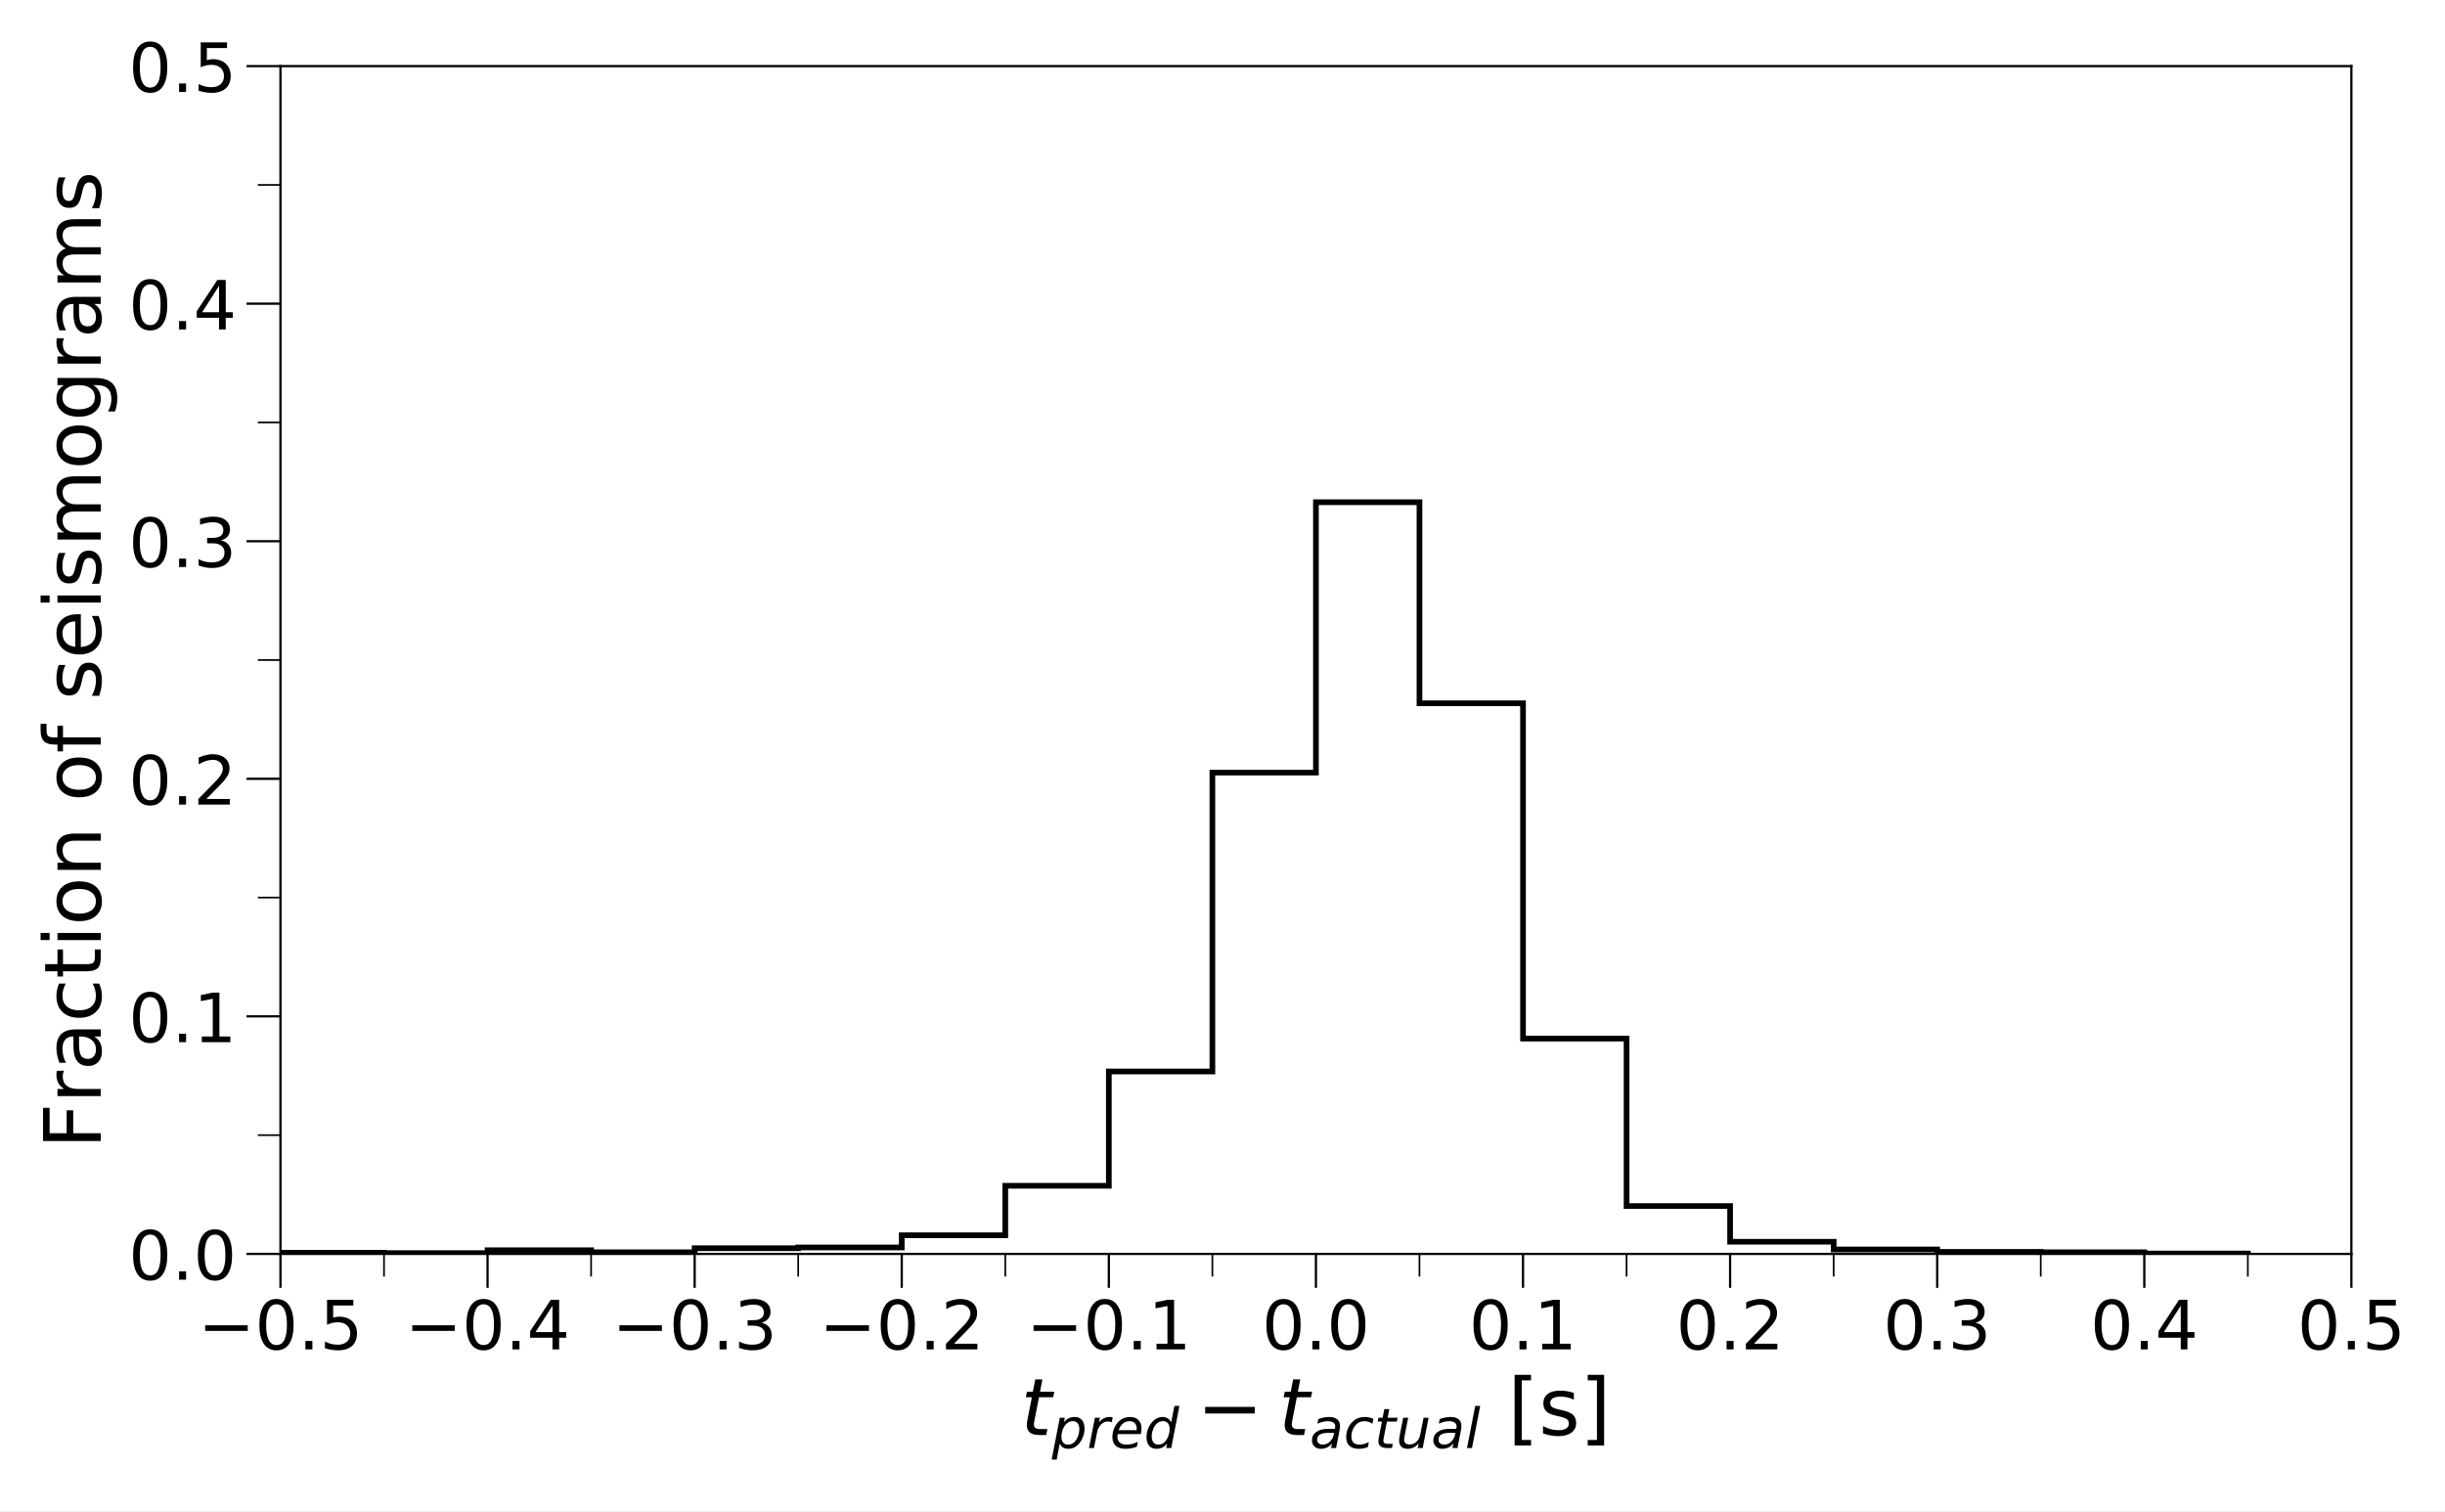
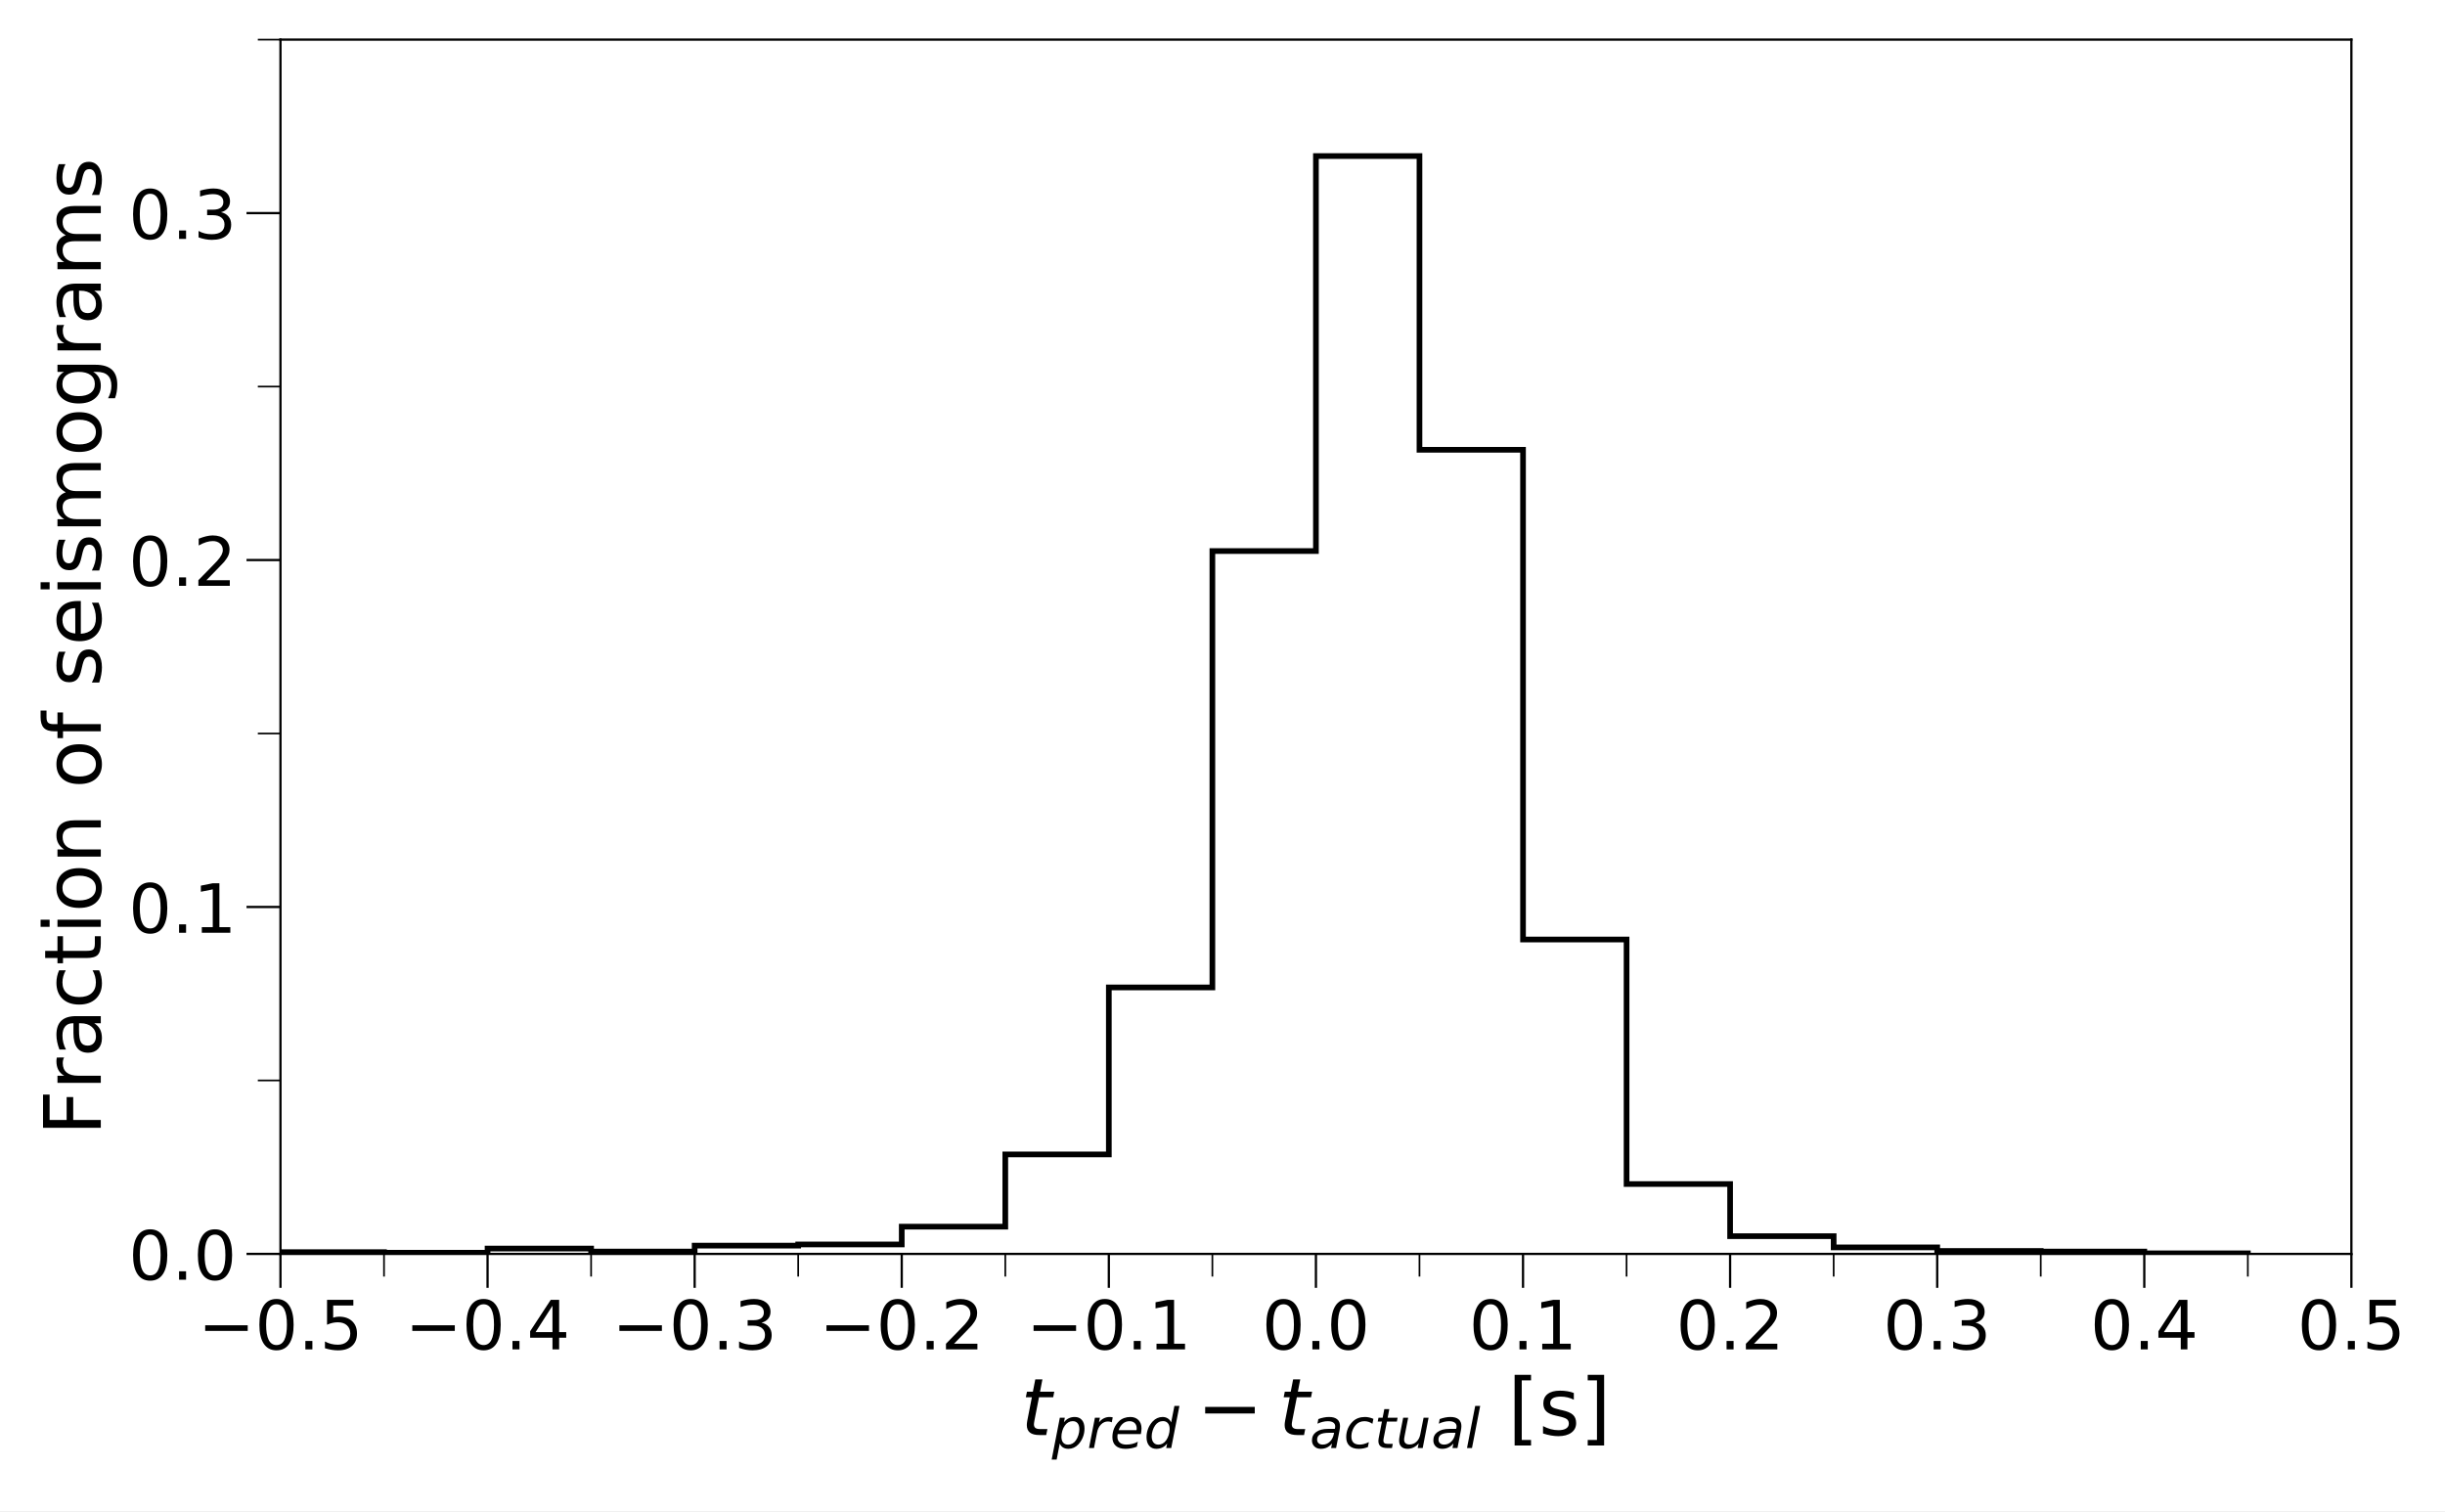
<svg xmlns="http://www.w3.org/2000/svg" xmlns:xlink="http://www.w3.org/1999/xlink" height="533.981pt" version="1.1" viewBox="0 0 864 533.981" width="864pt">
  <defs>
    <style type="text/css">
*{stroke-linecap:butt;stroke-linejoin:round;white-space:pre;}
  </style>
  </defs>
  <g id="figure_1">
    <g id="patch_1">
      <path d="M 0 533.981  L 864 533.981  L 864 0  L 0 0  z " style="fill:#ffffff;" />
    </g>
    <g id="axes_1">
      <g id="patch_2">
-         <path d="M 99.11 443.097  L 830.92 443.097  L 830.92 23.36  L 99.11 23.36  z " style="fill:#ffffff;" />
+         <path d="M 99.11 443.097  L 830.92 443.097  L 830.92 14  L 99.11 14  z " style="fill:#ffffff;" />
      </g>
      <g id="patch_3">
-         <path clip-path="url(#pe881d2b069)" d="M 99.11 443.097  L 99.11 442.668  L 135.701 442.668  L 135.701 442.811  L 172.291 442.811  L 172.291 441.808  L 208.881 441.808  L 208.881 442.524  L 245.472 442.524  L 245.472 441.091  L 282.062 441.091  L 282.062 440.805  L 318.653 440.805  L 318.653 436.507  L 355.243 436.507  L 355.243 419.026  L 391.834 419.026  L 391.834 378.622  L 428.425 378.622  L 428.425 273.025  L 465.015 273.025  L 465.015 177.457  L 501.606 177.457  L 501.606 248.524  L 538.196 248.524  L 538.196 367.016  L 574.787 367.016  L 574.787 426.19  L 611.377 426.19  L 611.377 438.799  L 647.967 438.799  L 647.967 441.521  L 684.558 441.521  L 684.558 442.381  L 721.149 442.381  L 721.149 442.524  L 757.739 442.524  L 757.739 442.954  L 794.33 442.954  L 794.33 443.097  " style="fill:none;stroke:#000000;stroke-linejoin:miter;stroke-width:2;" />
+         <path clip-path="url(#pdb5f776f41)" d="M 99.11 443.097  L 99.11 442.47  L 135.701 442.47  L 135.701 442.679  L 172.291 442.679  L 172.291 441.214  L 208.881 441.214  L 208.881 442.26  L 245.472 442.26  L 245.472 440.168  L 282.062 440.168  L 282.062 439.749  L 318.653 439.749  L 318.653 433.472  L 355.243 433.472  L 355.243 407.943  L 391.834 407.943  L 391.834 348.935  L 428.425 348.935  L 428.425 194.718  L 465.015 194.718  L 465.015 55.149  L 501.606 55.149  L 501.606 158.937  L 538.196 158.937  L 538.196 331.986  L 574.787 331.986  L 574.787 418.406  L 611.377 418.406  L 611.377 436.82  L 647.967 436.82  L 647.967 440.796  L 684.558 440.796  L 684.558 442.051  L 721.149 442.051  L 721.149 442.26  L 757.739 442.26  L 757.739 442.888  L 794.33 442.888  L 794.33 443.097  " style="fill:none;stroke:#000000;stroke-linejoin:miter;stroke-width:2;" />
      </g>
      <g id="matplotlib.axis_1">
        <g id="xtick_1">
          <g id="line2d_1">
            <defs>
-               <path d="M 0 0  L 0 12  " id="m397faf96ca" style="stroke:#000000;stroke-width:0.8;" />
-             </defs>
-             <g>
-               <use style="stroke:#000000;stroke-width:0.8;" x="99.11" xlink:href="#m397faf96ca" y="443.097" />
+               <path d="M 0 0  L 0 12  " id="m9f5e93e458" style="stroke:#000000;stroke-width:0.8;" />
+             </defs>
+             <g>
+               <use style="stroke:#000000;stroke-width:0.8;" x="99.11" xlink:href="#m9f5e93e458" y="443.097" />
            </g>
          </g>
          <g id="text_1">
            <defs>
              <path d="M 10.594 35.5  L 73.188 35.5  L 73.188 27.203  L 10.594 27.203  z " id="DejaVuSans-8722" />
              <path d="M 31.781 66.406  Q 24.172 66.406 20.328 58.906  Q 16.5 51.422 16.5 36.375  Q 16.5 21.391 20.328 13.891  Q 24.172 6.391 31.781 6.391  Q 39.453 6.391 43.281 13.891  Q 47.125 21.391 47.125 36.375  Q 47.125 51.422 43.281 58.906  Q 39.453 66.406 31.781 66.406  z M 31.781 74.219  Q 44.047 74.219 50.516 64.516  Q 56.984 54.828 56.984 36.375  Q 56.984 17.969 50.516 8.266  Q 44.047 -1.422 31.781 -1.422  Q 19.531 -1.422 13.062 8.266  Q 6.594 17.969 6.594 36.375  Q 6.594 54.828 13.062 64.516  Q 19.531 74.219 31.781 74.219  z " id="DejaVuSans-48" />
              <path d="M 10.688 12.406  L 21 12.406  L 21 0  L 10.688 0  z " id="DejaVuSans-46" />
              <path d="M 10.797 72.906  L 49.516 72.906  L 49.516 64.594  L 19.828 64.594  L 19.828 46.734  Q 21.969 47.469 24.109 47.828  Q 26.266 48.188 28.422 48.188  Q 40.625 48.188 47.75 41.5  Q 54.891 34.812 54.891 23.391  Q 54.891 11.625 47.562 5.094  Q 40.234 -1.422 26.906 -1.422  Q 22.312 -1.422 17.547 -0.641  Q 12.797 0.141 7.719 1.703  L 7.719 11.625  Q 12.109 9.234 16.797 8.062  Q 21.484 6.891 26.703 6.891  Q 35.156 6.891 40.078 11.328  Q 45.016 15.766 45.016 23.391  Q 45.016 31 40.078 35.438  Q 35.156 39.891 26.703 39.891  Q 22.75 39.891 18.812 39.016  Q 14.891 38.141 10.797 36.281  z " id="DejaVuSans-53" />
            </defs>
            <g transform="translate(69.97062 476.8336)scale(0.24 -0.24)">
              <use xlink:href="#DejaVuSans-8722" />
              <use x="83.789" xlink:href="#DejaVuSans-48" />
              <use x="147.412" xlink:href="#DejaVuSans-46" />
              <use x="179.199" xlink:href="#DejaVuSans-53" />
            </g>
          </g>
        </g>
        <g id="xtick_2">
          <g id="line2d_2">
            <g>
-               <use style="stroke:#000000;stroke-width:0.8;" x="172.291" xlink:href="#m397faf96ca" y="443.097" />
+               <use style="stroke:#000000;stroke-width:0.8;" x="172.291" xlink:href="#m9f5e93e458" y="443.097" />
            </g>
          </g>
          <g id="text_2">
            <defs>
              <path d="M 37.797 64.312  L 12.891 25.391  L 37.797 25.391  z M 35.203 72.906  L 47.609 72.906  L 47.609 25.391  L 58.016 25.391  L 58.016 17.188  L 47.609 17.188  L 47.609 0  L 37.797 0  L 37.797 17.188  L 4.891 17.188  L 4.891 26.703  z " id="DejaVuSans-52" />
            </defs>
            <g transform="translate(143.1516 476.8336)scale(0.24 -0.24)">
              <use xlink:href="#DejaVuSans-8722" />
              <use x="83.789" xlink:href="#DejaVuSans-48" />
              <use x="147.412" xlink:href="#DejaVuSans-46" />
              <use x="179.199" xlink:href="#DejaVuSans-52" />
            </g>
          </g>
        </g>
        <g id="xtick_3">
          <g id="line2d_3">
            <g>
-               <use style="stroke:#000000;stroke-width:0.8;" x="245.472" xlink:href="#m397faf96ca" y="443.097" />
+               <use style="stroke:#000000;stroke-width:0.8;" x="245.472" xlink:href="#m9f5e93e458" y="443.097" />
            </g>
          </g>
          <g id="text_3">
            <defs>
              <path d="M 40.578 39.312  Q 47.656 37.797 51.625 33  Q 55.609 28.219 55.609 21.188  Q 55.609 10.406 48.188 4.484  Q 40.766 -1.422 27.094 -1.422  Q 22.516 -1.422 17.656 -0.516  Q 12.797 0.391 7.625 2.203  L 7.625 11.719  Q 11.719 9.328 16.594 8.109  Q 21.484 6.891 26.812 6.891  Q 36.078 6.891 40.938 10.547  Q 45.797 14.203 45.797 21.188  Q 45.797 27.641 41.281 31.266  Q 36.766 34.906 28.719 34.906  L 20.219 34.906  L 20.219 43.016  L 29.109 43.016  Q 36.375 43.016 40.234 45.922  Q 44.094 48.828 44.094 54.297  Q 44.094 59.906 40.109 62.906  Q 36.141 65.922 28.719 65.922  Q 24.656 65.922 20.016 65.031  Q 15.375 64.156 9.812 62.312  L 9.812 71.094  Q 15.438 72.656 20.344 73.438  Q 25.25 74.219 29.594 74.219  Q 40.828 74.219 47.359 69.109  Q 53.906 64.016 53.906 55.328  Q 53.906 49.266 50.438 45.094  Q 46.969 40.922 40.578 39.312  z " id="DejaVuSans-51" />
            </defs>
            <g transform="translate(216.3326 476.8336)scale(0.24 -0.24)">
              <use xlink:href="#DejaVuSans-8722" />
              <use x="83.789" xlink:href="#DejaVuSans-48" />
              <use x="147.412" xlink:href="#DejaVuSans-46" />
              <use x="179.199" xlink:href="#DejaVuSans-51" />
            </g>
          </g>
        </g>
        <g id="xtick_4">
          <g id="line2d_4">
            <g>
-               <use style="stroke:#000000;stroke-width:0.8;" x="318.653" xlink:href="#m397faf96ca" y="443.097" />
+               <use style="stroke:#000000;stroke-width:0.8;" x="318.653" xlink:href="#m9f5e93e458" y="443.097" />
            </g>
          </g>
          <g id="text_4">
            <defs>
              <path d="M 19.188 8.297  L 53.609 8.297  L 53.609 0  L 7.328 0  L 7.328 8.297  Q 12.938 14.109 22.625 23.891  Q 32.328 33.688 34.812 36.531  Q 39.547 41.844 41.422 45.531  Q 43.312 49.219 43.312 52.781  Q 43.312 58.594 39.234 62.25  Q 35.156 65.922 28.609 65.922  Q 23.969 65.922 18.812 64.312  Q 13.672 62.703 7.812 59.422  L 7.812 69.391  Q 13.766 71.781 18.938 73  Q 24.125 74.219 28.422 74.219  Q 39.75 74.219 46.484 68.547  Q 53.219 62.891 53.219 53.422  Q 53.219 48.922 51.531 44.891  Q 49.859 40.875 45.406 35.406  Q 44.188 33.984 37.641 27.219  Q 31.109 20.453 19.188 8.297  z " id="DejaVuSans-50" />
            </defs>
            <g transform="translate(289.5136 476.8336)scale(0.24 -0.24)">
              <use xlink:href="#DejaVuSans-8722" />
              <use x="83.789" xlink:href="#DejaVuSans-48" />
              <use x="147.412" xlink:href="#DejaVuSans-46" />
              <use x="179.199" xlink:href="#DejaVuSans-50" />
            </g>
          </g>
        </g>
        <g id="xtick_5">
          <g id="line2d_5">
            <g>
-               <use style="stroke:#000000;stroke-width:0.8;" x="391.834" xlink:href="#m397faf96ca" y="443.097" />
+               <use style="stroke:#000000;stroke-width:0.8;" x="391.834" xlink:href="#m9f5e93e458" y="443.097" />
            </g>
          </g>
          <g id="text_5">
            <defs>
              <path d="M 12.406 8.297  L 28.516 8.297  L 28.516 63.922  L 10.984 60.406  L 10.984 69.391  L 28.422 72.906  L 38.281 72.906  L 38.281 8.297  L 54.391 8.297  L 54.391 0  L 12.406 0  z " id="DejaVuSans-49" />
            </defs>
            <g transform="translate(362.6946 476.8336)scale(0.24 -0.24)">
              <use xlink:href="#DejaVuSans-8722" />
              <use x="83.789" xlink:href="#DejaVuSans-48" />
              <use x="147.412" xlink:href="#DejaVuSans-46" />
              <use x="179.199" xlink:href="#DejaVuSans-49" />
            </g>
          </g>
        </g>
        <g id="xtick_6">
          <g id="line2d_6">
            <g>
-               <use style="stroke:#000000;stroke-width:0.8;" x="465.015" xlink:href="#m397faf96ca" y="443.097" />
+               <use style="stroke:#000000;stroke-width:0.8;" x="465.015" xlink:href="#m9f5e93e458" y="443.097" />
            </g>
          </g>
          <g id="text_6">
            <g transform="translate(445.9312 476.8336)scale(0.24 -0.24)">
              <use xlink:href="#DejaVuSans-48" />
              <use x="63.623" xlink:href="#DejaVuSans-46" />
              <use x="95.41" xlink:href="#DejaVuSans-48" />
            </g>
          </g>
        </g>
        <g id="xtick_7">
          <g id="line2d_7">
            <g>
-               <use style="stroke:#000000;stroke-width:0.8;" x="538.196" xlink:href="#m397faf96ca" y="443.097" />
+               <use style="stroke:#000000;stroke-width:0.8;" x="538.196" xlink:href="#m9f5e93e458" y="443.097" />
            </g>
          </g>
          <g id="text_7">
            <g transform="translate(519.1123 476.8336)scale(0.24 -0.24)">
              <use xlink:href="#DejaVuSans-48" />
              <use x="63.623" xlink:href="#DejaVuSans-46" />
              <use x="95.41" xlink:href="#DejaVuSans-49" />
            </g>
          </g>
        </g>
        <g id="xtick_8">
          <g id="line2d_8">
            <g>
-               <use style="stroke:#000000;stroke-width:0.8;" x="611.377" xlink:href="#m397faf96ca" y="443.097" />
+               <use style="stroke:#000000;stroke-width:0.8;" x="611.377" xlink:href="#m9f5e93e458" y="443.097" />
            </g>
          </g>
          <g id="text_8">
            <g transform="translate(592.2932 476.8336)scale(0.24 -0.24)">
              <use xlink:href="#DejaVuSans-48" />
              <use x="63.623" xlink:href="#DejaVuSans-46" />
              <use x="95.41" xlink:href="#DejaVuSans-50" />
            </g>
          </g>
        </g>
        <g id="xtick_9">
          <g id="line2d_9">
            <g>
-               <use style="stroke:#000000;stroke-width:0.8;" x="684.558" xlink:href="#m397faf96ca" y="443.097" />
+               <use style="stroke:#000000;stroke-width:0.8;" x="684.558" xlink:href="#m9f5e93e458" y="443.097" />
            </g>
          </g>
          <g id="text_9">
            <g transform="translate(665.4742 476.8336)scale(0.24 -0.24)">
              <use xlink:href="#DejaVuSans-48" />
              <use x="63.623" xlink:href="#DejaVuSans-46" />
              <use x="95.41" xlink:href="#DejaVuSans-51" />
            </g>
          </g>
        </g>
        <g id="xtick_10">
          <g id="line2d_10">
            <g>
-               <use style="stroke:#000000;stroke-width:0.8;" x="757.739" xlink:href="#m397faf96ca" y="443.097" />
+               <use style="stroke:#000000;stroke-width:0.8;" x="757.739" xlink:href="#m9f5e93e458" y="443.097" />
            </g>
          </g>
          <g id="text_10">
            <g transform="translate(738.6553 476.8336)scale(0.24 -0.24)">
              <use xlink:href="#DejaVuSans-48" />
              <use x="63.623" xlink:href="#DejaVuSans-46" />
              <use x="95.41" xlink:href="#DejaVuSans-52" />
            </g>
          </g>
        </g>
        <g id="xtick_11">
          <g id="line2d_11">
            <g>
-               <use style="stroke:#000000;stroke-width:0.8;" x="830.92" xlink:href="#m397faf96ca" y="443.097" />
+               <use style="stroke:#000000;stroke-width:0.8;" x="830.92" xlink:href="#m9f5e93e458" y="443.097" />
            </g>
          </g>
          <g id="text_11">
            <g transform="translate(811.8362 476.8336)scale(0.24 -0.24)">
              <use xlink:href="#DejaVuSans-48" />
              <use x="63.623" xlink:href="#DejaVuSans-46" />
              <use x="95.41" xlink:href="#DejaVuSans-53" />
            </g>
          </g>
        </g>
        <g id="xtick_12">
          <g id="line2d_12">
            <defs>
-               <path d="M 0 0  L 0 8  " id="m6056e03d6f" style="stroke:#000000;stroke-width:0.6;" />
-             </defs>
-             <g>
-               <use style="stroke:#000000;stroke-width:0.6;" x="135.701" xlink:href="#m6056e03d6f" y="443.097" />
+               <path d="M 0 0  L 0 8  " id="m9f1310cb69" style="stroke:#000000;stroke-width:0.6;" />
+             </defs>
+             <g>
+               <use style="stroke:#000000;stroke-width:0.6;" x="135.701" xlink:href="#m9f1310cb69" y="443.097" />
            </g>
          </g>
        </g>
        <g id="xtick_13">
          <g id="line2d_13">
            <g>
-               <use style="stroke:#000000;stroke-width:0.6;" x="208.881" xlink:href="#m6056e03d6f" y="443.097" />
+               <use style="stroke:#000000;stroke-width:0.6;" x="208.881" xlink:href="#m9f1310cb69" y="443.097" />
            </g>
          </g>
        </g>
        <g id="xtick_14">
          <g id="line2d_14">
            <g>
-               <use style="stroke:#000000;stroke-width:0.6;" x="282.062" xlink:href="#m6056e03d6f" y="443.097" />
+               <use style="stroke:#000000;stroke-width:0.6;" x="282.062" xlink:href="#m9f1310cb69" y="443.097" />
            </g>
          </g>
        </g>
        <g id="xtick_15">
          <g id="line2d_15">
            <g>
-               <use style="stroke:#000000;stroke-width:0.6;" x="355.243" xlink:href="#m6056e03d6f" y="443.097" />
+               <use style="stroke:#000000;stroke-width:0.6;" x="355.243" xlink:href="#m9f1310cb69" y="443.097" />
            </g>
          </g>
        </g>
        <g id="xtick_16">
          <g id="line2d_16">
            <g>
-               <use style="stroke:#000000;stroke-width:0.6;" x="428.425" xlink:href="#m6056e03d6f" y="443.097" />
+               <use style="stroke:#000000;stroke-width:0.6;" x="428.425" xlink:href="#m9f1310cb69" y="443.097" />
            </g>
          </g>
        </g>
        <g id="xtick_17">
          <g id="line2d_17">
            <g>
-               <use style="stroke:#000000;stroke-width:0.6;" x="501.606" xlink:href="#m6056e03d6f" y="443.097" />
+               <use style="stroke:#000000;stroke-width:0.6;" x="501.606" xlink:href="#m9f1310cb69" y="443.097" />
            </g>
          </g>
        </g>
        <g id="xtick_18">
          <g id="line2d_18">
            <g>
-               <use style="stroke:#000000;stroke-width:0.6;" x="574.787" xlink:href="#m6056e03d6f" y="443.097" />
+               <use style="stroke:#000000;stroke-width:0.6;" x="574.787" xlink:href="#m9f1310cb69" y="443.097" />
            </g>
          </g>
        </g>
        <g id="xtick_19">
          <g id="line2d_19">
            <g>
-               <use style="stroke:#000000;stroke-width:0.6;" x="647.967" xlink:href="#m6056e03d6f" y="443.097" />
+               <use style="stroke:#000000;stroke-width:0.6;" x="647.967" xlink:href="#m9f1310cb69" y="443.097" />
            </g>
          </g>
        </g>
        <g id="xtick_20">
          <g id="line2d_20">
            <g>
-               <use style="stroke:#000000;stroke-width:0.6;" x="721.149" xlink:href="#m6056e03d6f" y="443.097" />
+               <use style="stroke:#000000;stroke-width:0.6;" x="721.149" xlink:href="#m9f1310cb69" y="443.097" />
            </g>
          </g>
        </g>
        <g id="xtick_21">
          <g id="line2d_21">
            <g>
-               <use style="stroke:#000000;stroke-width:0.6;" x="794.33" xlink:href="#m6056e03d6f" y="443.097" />
+               <use style="stroke:#000000;stroke-width:0.6;" x="794.33" xlink:href="#m9f1310cb69" y="443.097" />
            </g>
          </g>
        </g>
        <g id="text_12">
          <defs>
            <path d="M 42.281 54.688  L 40.922 47.703  L 23 47.703  L 17.188 18.016  Q 16.891 16.359 16.75 15.234  Q 16.609 14.109 16.609 13.484  Q 16.609 10.359 18.484 8.938  Q 20.359 7.516 24.516 7.516  L 33.594 7.516  L 32.078 0  L 23.484 0  Q 15.484 0 11.547 3.125  Q 7.625 6.25 7.625 12.594  Q 7.625 13.719 7.766 15.062  Q 7.906 16.406 8.203 18.016  L 14.016 47.703  L 6.391 47.703  L 7.812 54.688  L 15.281 54.688  L 18.312 70.219  L 27.297 70.219  L 24.312 54.688  z " id="DejaVuSans-Oblique-116" />
            <path d="M 49.609 33.688  Q 49.609 40.875 46.484 44.672  Q 43.359 48.484 37.5 48.484  Q 33.5 48.484 29.859 46.438  Q 26.219 44.391 23.391 40.484  Q 20.609 36.625 18.938 31.156  Q 17.281 25.688 17.281 20.312  Q 17.281 13.484 20.406 9.797  Q 23.531 6.109 29.297 6.109  Q 33.547 6.109 37.188 8.109  Q 40.828 10.109 43.406 13.922  Q 46.188 17.922 47.891 23.344  Q 49.609 28.766 49.609 33.688  z M 21.781 46.391  Q 25.391 51.125 30.297 53.562  Q 35.203 56 41.219 56  Q 49.609 56 54.25 50.5  Q 58.891 45.016 58.891 35.109  Q 58.891 27 56 19.656  Q 53.125 12.312 47.703 6.5  Q 44.094 2.641 39.547 0.609  Q 35.016 -1.422 29.984 -1.422  Q 24.172 -1.422 20.219 1  Q 16.266 3.422 14.312 8.203  L 8.688 -20.797  L -0.297 -20.797  L 14.406 54.688  L 23.391 54.688  z " id="DejaVuSans-Oblique-112" />
            <path d="M 44.578 46.391  Q 43.219 47.125 41.453 47.516  Q 39.703 47.906 37.703 47.906  Q 30.516 47.906 25.141 42.453  Q 19.781 37.016 18.016 27.875  L 12.5 0  L 3.516 0  L 14.203 54.688  L 23.188 54.688  L 21.484 46.188  Q 25.047 50.922 30 53.453  Q 34.969 56 40.578 56  Q 42.047 56 43.453 55.828  Q 44.875 55.672 46.297 55.281  z " id="DejaVuSans-Oblique-114" />
            <path d="M 48.094 32.234  Q 48.25 33.016 48.312 33.844  Q 48.391 34.672 48.391 35.5  Q 48.391 41.453 44.891 44.922  Q 41.406 48.391 35.406 48.391  Q 28.719 48.391 23.578 44.156  Q 18.453 39.938 15.828 32.172  z M 55.906 25.203  L 14.109 25.203  Q 13.812 23.344 13.719 22.266  Q 13.625 21.188 13.625 20.406  Q 13.625 13.625 17.797 9.906  Q 21.969 6.203 29.594 6.203  Q 35.453 6.203 40.672 7.516  Q 45.906 8.844 50.391 11.375  L 48.688 2.484  Q 43.844 0.531 38.688 -0.438  Q 33.547 -1.422 28.219 -1.422  Q 16.844 -1.422 10.719 4.016  Q 4.594 9.469 4.594 19.484  Q 4.594 28.031 7.641 35.375  Q 10.688 42.719 16.609 48.484  Q 20.406 52.094 25.656 54.047  Q 30.906 56 36.812 56  Q 46.094 56 51.578 50.438  Q 57.078 44.875 57.078 35.5  Q 57.078 33.25 56.781 30.688  Q 56.5 28.125 55.906 25.203  z " id="DejaVuSans-Oblique-101" />
            <path d="M 41.797 8.203  Q 38.188 3.469 33.25 1.016  Q 28.328 -1.422 22.312 -1.422  Q 14.109 -1.422 9.344 4.172  Q 4.594 9.766 4.594 19.484  Q 4.594 27.594 7.469 34.938  Q 10.359 42.281 15.828 48.094  Q 19.438 51.953 23.969 53.969  Q 28.516 56 33.5 56  Q 38.766 56 42.797 53.453  Q 46.828 50.922 49.031 46.188  L 54.891 75.984  L 63.922 75.984  L 49.125 0  L 40.094 0  z M 13.922 21.094  Q 13.922 14.016 17.109 10.062  Q 20.312 6.109 25.984 6.109  Q 30.172 6.109 33.766 8.125  Q 37.359 10.156 40.094 14.109  Q 42.969 18.219 44.625 23.578  Q 46.297 28.953 46.297 34.188  Q 46.297 40.969 43.094 44.766  Q 39.891 48.578 34.281 48.578  Q 30.031 48.578 26.359 46.578  Q 22.703 44.578 20.125 40.828  Q 17.281 36.766 15.594 31.391  Q 13.922 26.031 13.922 21.094  z " id="DejaVuSans-Oblique-100" />
            <path d="M 53.719 31.203  L 47.609 0  L 38.625 0  L 40.281 8.297  Q 36.328 3.422 31.266 1  Q 26.219 -1.422 20.016 -1.422  Q 13.031 -1.422 8.562 2.844  Q 4.109 7.125 4.109 13.812  Q 4.109 23.391 11.75 28.953  Q 19.391 34.516 32.812 34.516  L 45.312 34.516  L 45.797 36.922  Q 45.906 37.312 45.953 37.766  Q 46 38.234 46 39.203  Q 46 43.562 42.453 45.969  Q 38.922 48.391 32.516 48.391  Q 28.125 48.391 23.5 47.266  Q 18.891 46.141 14.016 43.891  L 15.578 52.203  Q 20.656 54.109 25.516 55.047  Q 30.375 56 34.906 56  Q 44.578 56 49.625 51.797  Q 54.688 47.609 54.688 39.594  Q 54.688 37.984 54.438 35.812  Q 54.203 33.641 53.719 31.203  z M 44 27.484  L 35.016 27.484  Q 23.969 27.484 18.672 24.531  Q 13.375 21.578 13.375 15.375  Q 13.375 11.078 16.078 8.641  Q 18.797 6.203 23.578 6.203  Q 30.906 6.203 36.375 11.453  Q 41.844 16.703 43.609 25.484  z " id="DejaVuSans-Oblique-97" />
            <path d="M 53.609 52.594  L 51.812 43.703  Q 48.578 46.047 44.938 47.219  Q 41.312 48.391 37.406 48.391  Q 33.109 48.391 29.219 46.875  Q 25.344 45.359 22.703 42.578  Q 18.5 38.328 16.203 32.609  Q 13.922 26.906 13.922 20.797  Q 13.922 13.422 17.609 9.812  Q 21.297 6.203 28.812 6.203  Q 32.516 6.203 36.688 7.328  Q 40.875 8.453 45.406 10.688  L 43.703 1.812  Q 39.797 0.203 35.672 -0.609  Q 31.547 -1.422 27.203 -1.422  Q 16.312 -1.422 10.453 4.016  Q 4.594 9.469 4.594 19.578  Q 4.594 28.078 7.641 35.234  Q 10.688 42.391 16.703 48.094  Q 20.797 52 26.312 54  Q 31.844 56 38.375 56  Q 42.188 56 45.938 55.141  Q 49.703 54.297 53.609 52.594  z " id="DejaVuSans-Oblique-99" />
            <path d="M 6.688 21.688  L 13.094 54.688  L 22.125 54.688  L 15.719 22.016  Q 15.234 19.625 15.016 17.922  Q 14.797 16.219 14.797 15.094  Q 14.797 10.938 17.328 8.656  Q 19.875 6.391 24.516 6.391  Q 31.734 6.391 37 11.266  Q 42.281 16.156 43.891 24.422  L 49.906 54.688  L 58.891 54.688  L 48.297 0  L 39.312 0  L 41.109 8.594  Q 37.312 3.812 32.062 1.188  Q 26.812 -1.422 20.906 -1.422  Q 13.719 -1.422 9.719 2.516  Q 5.719 6.453 5.719 13.484  Q 5.719 14.938 5.953 17.141  Q 6.203 19.344 6.688 21.688  z " id="DejaVuSans-Oblique-117" />
            <path d="M 18.312 75.984  L 27.297 75.984  L 12.5 0  L 3.516 0  z " id="DejaVuSans-Oblique-108" />
            <path id="DejaVuSans-32" />
            <path d="M 8.594 75.984  L 29.297 75.984  L 29.297 69  L 17.578 69  L 17.578 -6.203  L 29.297 -6.203  L 29.297 -13.188  L 8.594 -13.188  z " id="DejaVuSans-91" />
            <path d="M 44.281 53.078  L 44.281 44.578  Q 40.484 46.531 36.375 47.5  Q 32.281 48.484 27.875 48.484  Q 21.188 48.484 17.844 46.438  Q 14.5 44.391 14.5 40.281  Q 14.5 37.156 16.891 35.375  Q 19.281 33.594 26.516 31.984  L 29.594 31.297  Q 39.156 29.25 43.188 25.516  Q 47.219 21.781 47.219 15.094  Q 47.219 7.469 41.188 3.016  Q 35.156 -1.422 24.609 -1.422  Q 20.219 -1.422 15.453 -0.562  Q 10.688 0.297 5.422 2  L 5.422 11.281  Q 10.406 8.688 15.234 7.391  Q 20.062 6.109 24.812 6.109  Q 31.156 6.109 34.562 8.281  Q 37.984 10.453 37.984 14.406  Q 37.984 18.062 35.516 20.016  Q 33.062 21.969 24.703 23.781  L 21.578 24.516  Q 13.234 26.266 9.516 29.906  Q 5.812 33.547 5.812 39.891  Q 5.812 47.609 11.281 51.797  Q 16.75 56 26.812 56  Q 31.781 56 36.172 55.266  Q 40.578 54.547 44.281 53.078  z " id="DejaVuSans-115" />
            <path d="M 30.422 75.984  L 30.422 -13.188  L 9.719 -13.188  L 9.719 -6.203  L 21.391 -6.203  L 21.391 69  L 9.719 69  L 9.719 75.984  z " id="DejaVuSans-93" />
          </defs>
          <g transform="translate(360.715 507.1049)scale(0.28 -0.28)">
            <use transform="translate(0 0.015625)" xlink:href="#DejaVuSans-Oblique-116" />
            <use transform="translate(39.20898 -16.39062)scale(0.7)" xlink:href="#DejaVuSans-Oblique-112" />
            <use transform="translate(83.64258 -16.39062)scale(0.7)" xlink:href="#DejaVuSans-Oblique-114" />
            <use transform="translate(112.4219 -16.39062)scale(0.7)" xlink:href="#DejaVuSans-Oblique-101" />
            <use transform="translate(155.4883 -16.39062)scale(0.7)" xlink:href="#DejaVuSans-Oblique-100" />
            <use transform="translate(222.1387 0.015625)" xlink:href="#DejaVuSans-8722" />
            <use transform="translate(325.4102 0.015625)" xlink:href="#DejaVuSans-Oblique-116" />
            <use transform="translate(364.6191 -16.39062)scale(0.7)" xlink:href="#DejaVuSans-Oblique-97" />
            <use transform="translate(407.5146 -16.39062)scale(0.7)" xlink:href="#DejaVuSans-Oblique-99" />
            <use transform="translate(446.001 -16.39062)scale(0.7)" xlink:href="#DejaVuSans-Oblique-116" />
            <use transform="translate(473.4473 -16.39062)scale(0.7)" xlink:href="#DejaVuSans-Oblique-117" />
            <use transform="translate(517.8125 -16.39062)scale(0.7)" xlink:href="#DejaVuSans-Oblique-97" />
            <use transform="translate(560.708 -16.39062)scale(0.7)" xlink:href="#DejaVuSans-Oblique-108" />
            <use transform="translate(582.8906 0.015625)" xlink:href="#DejaVuSans-32" />
            <use transform="translate(614.6777 0.015625)" xlink:href="#DejaVuSans-91" />
            <use transform="translate(653.6914 0.015625)" xlink:href="#DejaVuSans-115" />
            <use transform="translate(705.791 0.015625)" xlink:href="#DejaVuSans-93" />
          </g>
        </g>
      </g>
      <g id="matplotlib.axis_2">
        <g id="ytick_1">
          <g id="line2d_22">
            <defs>
-               <path d="M 0 0  L -12 0  " id="mc7f1fef96d" style="stroke:#000000;stroke-width:0.8;" />
-             </defs>
-             <g>
-               <use style="stroke:#000000;stroke-width:0.8;" x="99.11" xlink:href="#mc7f1fef96d" y="443.097" />
+               <path d="M 0 0  L -12 0  " id="maadbdd649d" style="stroke:#000000;stroke-width:0.8;" />
+             </defs>
+             <g>
+               <use style="stroke:#000000;stroke-width:0.8;" x="99.11" xlink:href="#maadbdd649d" y="443.097" />
            </g>
          </g>
          <g id="text_13">
            <g transform="translate(45.4425 452.2155)scale(0.24 -0.24)">
              <use xlink:href="#DejaVuSans-48" />
              <use x="63.623" xlink:href="#DejaVuSans-46" />
              <use x="95.41" xlink:href="#DejaVuSans-48" />
            </g>
          </g>
        </g>
        <g id="ytick_2">
          <g id="line2d_23">
            <g>
-               <use style="stroke:#000000;stroke-width:0.8;" x="99.11" xlink:href="#mc7f1fef96d" y="359.15" />
+               <use style="stroke:#000000;stroke-width:0.8;" x="99.11" xlink:href="#maadbdd649d" y="320.498" />
            </g>
          </g>
          <g id="text_14">
-             <g transform="translate(45.4425 368.268)scale(0.24 -0.24)">
+             <g transform="translate(45.4425 329.6162)scale(0.24 -0.24)">
              <use xlink:href="#DejaVuSans-48" />
              <use x="63.623" xlink:href="#DejaVuSans-46" />
              <use x="95.41" xlink:href="#DejaVuSans-49" />
            </g>
          </g>
        </g>
        <g id="ytick_3">
          <g id="line2d_24">
            <g>
-               <use style="stroke:#000000;stroke-width:0.8;" x="99.11" xlink:href="#mc7f1fef96d" y="275.202" />
+               <use style="stroke:#000000;stroke-width:0.8;" x="99.11" xlink:href="#maadbdd649d" y="197.899" />
            </g>
          </g>
          <g id="text_15">
-             <g transform="translate(45.4425 284.3205)scale(0.24 -0.24)">
+             <g transform="translate(45.4425 207.017)scale(0.24 -0.24)">
              <use xlink:href="#DejaVuSans-48" />
              <use x="63.623" xlink:href="#DejaVuSans-46" />
              <use x="95.41" xlink:href="#DejaVuSans-50" />
            </g>
          </g>
        </g>
        <g id="ytick_4">
          <g id="line2d_25">
            <g>
-               <use style="stroke:#000000;stroke-width:0.8;" x="99.11" xlink:href="#mc7f1fef96d" y="191.255" />
+               <use style="stroke:#000000;stroke-width:0.8;" x="99.11" xlink:href="#maadbdd649d" y="75.3" />
            </g>
          </g>
          <g id="text_16">
-             <g transform="translate(45.4425 200.3731)scale(0.24 -0.24)">
+             <g transform="translate(45.4425 84.41775)scale(0.24 -0.24)">
              <use xlink:href="#DejaVuSans-48" />
              <use x="63.623" xlink:href="#DejaVuSans-46" />
              <use x="95.41" xlink:href="#DejaVuSans-51" />
            </g>
          </g>
        </g>
        <g id="ytick_5">
          <g id="line2d_26">
-             <g>
-               <use style="stroke:#000000;stroke-width:0.8;" x="99.11" xlink:href="#mc7f1fef96d" y="107.307" />
-             </g>
-           </g>
-           <g id="text_17">
-             <g transform="translate(45.4425 116.4256)scale(0.24 -0.24)">
-               <use xlink:href="#DejaVuSans-48" />
-               <use x="63.623" xlink:href="#DejaVuSans-46" />
-               <use x="95.41" xlink:href="#DejaVuSans-52" />
+             <defs>
+               <path d="M 0 0  L -8 0  " id="m3a78d2b44d" style="stroke:#000000;stroke-width:0.6;" />
+             </defs>
+             <g>
+               <use style="stroke:#000000;stroke-width:0.6;" x="99.11" xlink:href="#m3a78d2b44d" y="381.798" />
            </g>
          </g>
        </g>
        <g id="ytick_6">
          <g id="line2d_27">
            <g>
-               <use style="stroke:#000000;stroke-width:0.8;" x="99.11" xlink:href="#mc7f1fef96d" y="23.36" />
-             </g>
-           </g>
-           <g id="text_18">
-             <g transform="translate(45.4425 32.47812)scale(0.24 -0.24)">
-               <use xlink:href="#DejaVuSans-48" />
-               <use x="63.623" xlink:href="#DejaVuSans-46" />
-               <use x="95.41" xlink:href="#DejaVuSans-53" />
+               <use style="stroke:#000000;stroke-width:0.6;" x="99.11" xlink:href="#m3a78d2b44d" y="259.198" />
            </g>
          </g>
        </g>
        <g id="ytick_7">
          <g id="line2d_28">
-             <defs>
-               <path d="M 0 0  L -8 0  " id="m3318c04c2e" style="stroke:#000000;stroke-width:0.6;" />
-             </defs>
-             <g>
-               <use style="stroke:#000000;stroke-width:0.6;" x="99.11" xlink:href="#m3318c04c2e" y="401.124" />
+             <g>
+               <use style="stroke:#000000;stroke-width:0.6;" x="99.11" xlink:href="#m3a78d2b44d" y="136.599" />
            </g>
          </g>
        </g>
        <g id="ytick_8">
          <g id="line2d_29">
            <g>
-               <use style="stroke:#000000;stroke-width:0.6;" x="99.11" xlink:href="#m3318c04c2e" y="317.176" />
-             </g>
-           </g>
-         </g>
-         <g id="ytick_9">
-           <g id="line2d_30">
-             <g>
-               <use style="stroke:#000000;stroke-width:0.6;" x="99.11" xlink:href="#m3318c04c2e" y="233.229" />
-             </g>
-           </g>
-         </g>
-         <g id="ytick_10">
-           <g id="line2d_31">
-             <g>
-               <use style="stroke:#000000;stroke-width:0.6;" x="99.11" xlink:href="#m3318c04c2e" y="149.281" />
-             </g>
-           </g>
-         </g>
-         <g id="ytick_11">
-           <g id="line2d_32">
-             <g>
-               <use style="stroke:#000000;stroke-width:0.6;" x="99.11" xlink:href="#m3318c04c2e" y="65.334" />
-             </g>
-           </g>
-         </g>
-         <g id="text_19">
+               <use style="stroke:#000000;stroke-width:0.6;" x="99.11" xlink:href="#m3a78d2b44d" y="14" />
+             </g>
+           </g>
+         </g>
+         <g id="text_17">
          <defs>
            <path d="M 9.812 72.906  L 51.703 72.906  L 51.703 64.594  L 19.672 64.594  L 19.672 43.109  L 48.578 43.109  L 48.578 34.812  L 19.672 34.812  L 19.672 0  L 9.812 0  z " id="DejaVuSans-70" />
            <path d="M 41.109 46.297  Q 39.594 47.172 37.812 47.578  Q 36.031 48 33.891 48  Q 26.266 48 22.188 43.047  Q 18.109 38.094 18.109 28.812  L 18.109 0  L 9.078 0  L 9.078 54.688  L 18.109 54.688  L 18.109 46.188  Q 20.953 51.172 25.484 53.578  Q 30.031 56 36.531 56  Q 37.453 56 38.578 55.875  Q 39.703 55.766 41.062 55.516  z " id="DejaVuSans-114" />
            <path d="M 34.281 27.484  Q 23.391 27.484 19.188 25  Q 14.984 22.516 14.984 16.5  Q 14.984 11.719 18.141 8.906  Q 21.297 6.109 26.703 6.109  Q 34.188 6.109 38.703 11.406  Q 43.219 16.703 43.219 25.484  L 43.219 27.484  z M 52.203 31.203  L 52.203 0  L 43.219 0  L 43.219 8.297  Q 40.141 3.328 35.547 0.953  Q 30.953 -1.422 24.312 -1.422  Q 15.922 -1.422 10.953 3.297  Q 6 8.016 6 15.922  Q 6 25.141 12.172 29.828  Q 18.359 34.516 30.609 34.516  L 43.219 34.516  L 43.219 35.406  Q 43.219 41.609 39.141 45  Q 35.062 48.391 27.688 48.391  Q 23 48.391 18.547 47.266  Q 14.109 46.141 10.016 43.891  L 10.016 52.203  Q 14.938 54.109 19.578 55.047  Q 24.219 56 28.609 56  Q 40.484 56 46.344 49.844  Q 52.203 43.703 52.203 31.203  z " id="DejaVuSans-97" />
            <path d="M 48.781 52.594  L 48.781 44.188  Q 44.969 46.297 41.141 47.344  Q 37.312 48.391 33.406 48.391  Q 24.656 48.391 19.812 42.844  Q 14.984 37.312 14.984 27.297  Q 14.984 17.281 19.812 11.734  Q 24.656 6.203 33.406 6.203  Q 37.312 6.203 41.141 7.25  Q 44.969 8.297 48.781 10.406  L 48.781 2.094  Q 45.016 0.344 40.984 -0.531  Q 36.969 -1.422 32.422 -1.422  Q 20.062 -1.422 12.781 6.344  Q 5.516 14.109 5.516 27.297  Q 5.516 40.672 12.859 48.328  Q 20.219 56 33.016 56  Q 37.156 56 41.109 55.141  Q 45.062 54.297 48.781 52.594  z " id="DejaVuSans-99" />
            <path d="M 18.312 70.219  L 18.312 54.688  L 36.812 54.688  L 36.812 47.703  L 18.312 47.703  L 18.312 18.016  Q 18.312 11.328 20.141 9.422  Q 21.969 7.516 27.594 7.516  L 36.812 7.516  L 36.812 0  L 27.594 0  Q 17.188 0 13.234 3.875  Q 9.281 7.766 9.281 18.016  L 9.281 47.703  L 2.688 47.703  L 2.688 54.688  L 9.281 54.688  L 9.281 70.219  z " id="DejaVuSans-116" />
            <path d="M 9.422 54.688  L 18.406 54.688  L 18.406 0  L 9.422 0  z M 9.422 75.984  L 18.406 75.984  L 18.406 64.594  L 9.422 64.594  z " id="DejaVuSans-105" />
            <path d="M 30.609 48.391  Q 23.391 48.391 19.188 42.75  Q 14.984 37.109 14.984 27.297  Q 14.984 17.484 19.156 11.844  Q 23.344 6.203 30.609 6.203  Q 37.797 6.203 41.984 11.859  Q 46.188 17.531 46.188 27.297  Q 46.188 37.016 41.984 42.703  Q 37.797 48.391 30.609 48.391  z M 30.609 56  Q 42.328 56 49.016 48.375  Q 55.719 40.766 55.719 27.297  Q 55.719 13.875 49.016 6.219  Q 42.328 -1.422 30.609 -1.422  Q 18.844 -1.422 12.172 6.219  Q 5.516 13.875 5.516 27.297  Q 5.516 40.766 12.172 48.375  Q 18.844 56 30.609 56  z " id="DejaVuSans-111" />
            <path d="M 54.891 33.016  L 54.891 0  L 45.906 0  L 45.906 32.719  Q 45.906 40.484 42.875 44.328  Q 39.844 48.188 33.797 48.188  Q 26.516 48.188 22.312 43.547  Q 18.109 38.922 18.109 30.906  L 18.109 0  L 9.078 0  L 9.078 54.688  L 18.109 54.688  L 18.109 46.188  Q 21.344 51.125 25.703 53.562  Q 30.078 56 35.797 56  Q 45.219 56 50.047 50.172  Q 54.891 44.344 54.891 33.016  z " id="DejaVuSans-110" />
            <path d="M 37.109 75.984  L 37.109 68.5  L 28.516 68.5  Q 23.688 68.5 21.797 66.547  Q 19.922 64.594 19.922 59.516  L 19.922 54.688  L 34.719 54.688  L 34.719 47.703  L 19.922 47.703  L 19.922 0  L 10.891 0  L 10.891 47.703  L 2.297 47.703  L 2.297 54.688  L 10.891 54.688  L 10.891 58.5  Q 10.891 67.625 15.141 71.797  Q 19.391 75.984 28.609 75.984  z " id="DejaVuSans-102" />
            <path d="M 56.203 29.594  L 56.203 25.203  L 14.891 25.203  Q 15.484 15.922 20.484 11.062  Q 25.484 6.203 34.422 6.203  Q 39.594 6.203 44.453 7.469  Q 49.312 8.734 54.109 11.281  L 54.109 2.781  Q 49.266 0.734 44.188 -0.344  Q 39.109 -1.422 33.891 -1.422  Q 20.797 -1.422 13.156 6.188  Q 5.516 13.812 5.516 26.812  Q 5.516 40.234 12.766 48.109  Q 20.016 56 32.328 56  Q 43.359 56 49.781 48.891  Q 56.203 41.797 56.203 29.594  z M 47.219 32.234  Q 47.125 39.594 43.094 43.984  Q 39.062 48.391 32.422 48.391  Q 24.906 48.391 20.391 44.141  Q 15.875 39.891 15.188 32.172  z " id="DejaVuSans-101" />
            <path d="M 52 44.188  Q 55.375 50.25 60.062 53.125  Q 64.75 56 71.094 56  Q 79.641 56 84.281 50.016  Q 88.922 44.047 88.922 33.016  L 88.922 0  L 79.891 0  L 79.891 32.719  Q 79.891 40.578 77.094 44.375  Q 74.312 48.188 68.609 48.188  Q 61.625 48.188 57.562 43.547  Q 53.516 38.922 53.516 30.906  L 53.516 0  L 44.484 0  L 44.484 32.719  Q 44.484 40.625 41.703 44.406  Q 38.922 48.188 33.109 48.188  Q 26.219 48.188 22.156 43.531  Q 18.109 38.875 18.109 30.906  L 18.109 0  L 9.078 0  L 9.078 54.688  L 18.109 54.688  L 18.109 46.188  Q 21.188 51.219 25.484 53.609  Q 29.781 56 35.688 56  Q 41.656 56 45.828 52.969  Q 50 49.953 52 44.188  z " id="DejaVuSans-109" />
            <path d="M 45.406 27.984  Q 45.406 37.75 41.375 43.109  Q 37.359 48.484 30.078 48.484  Q 22.859 48.484 18.828 43.109  Q 14.797 37.75 14.797 27.984  Q 14.797 18.266 18.828 12.891  Q 22.859 7.516 30.078 7.516  Q 37.359 7.516 41.375 12.891  Q 45.406 18.266 45.406 27.984  z M 54.391 6.781  Q 54.391 -7.172 48.188 -13.984  Q 42 -20.797 29.203 -20.797  Q 24.469 -20.797 20.266 -20.094  Q 16.062 -19.391 12.109 -17.922  L 12.109 -9.188  Q 16.062 -11.328 19.922 -12.344  Q 23.781 -13.375 27.781 -13.375  Q 36.625 -13.375 41.016 -8.766  Q 45.406 -4.156 45.406 5.172  L 45.406 9.625  Q 42.625 4.781 38.281 2.391  Q 33.938 0 27.875 0  Q 17.828 0 11.672 7.656  Q 5.516 15.328 5.516 27.984  Q 5.516 40.672 11.672 48.328  Q 17.828 56 27.875 56  Q 33.938 56 38.281 53.609  Q 42.625 51.219 45.406 46.391  L 45.406 54.688  L 54.391 54.688  z " id="DejaVuSans-103" />
          </defs>
-           <g transform="translate(35.61937 405.9537)rotate(-90)scale(0.28 -0.28)">
+           <g transform="translate(35.61937 401.2737)rotate(-90)scale(0.28 -0.28)">
            <use xlink:href="#DejaVuSans-70" />
            <use x="57.41" xlink:href="#DejaVuSans-114" />
            <use x="98.523" xlink:href="#DejaVuSans-97" />
            <use x="159.803" xlink:href="#DejaVuSans-99" />
            <use x="214.783" xlink:href="#DejaVuSans-116" />
            <use x="253.992" xlink:href="#DejaVuSans-105" />
            <use x="281.775" xlink:href="#DejaVuSans-111" />
            <use x="342.957" xlink:href="#DejaVuSans-110" />
            <use x="406.336" xlink:href="#DejaVuSans-32" />
            <use x="438.123" xlink:href="#DejaVuSans-111" />
            <use x="499.305" xlink:href="#DejaVuSans-102" />
            <use x="534.51" xlink:href="#DejaVuSans-32" />
            <use x="566.297" xlink:href="#DejaVuSans-115" />
            <use x="618.396" xlink:href="#DejaVuSans-101" />
            <use x="679.92" xlink:href="#DejaVuSans-105" />
            <use x="707.703" xlink:href="#DejaVuSans-115" />
            <use x="759.803" xlink:href="#DejaVuSans-109" />
            <use x="857.215" xlink:href="#DejaVuSans-111" />
            <use x="918.396" xlink:href="#DejaVuSans-103" />
            <use x="981.873" xlink:href="#DejaVuSans-114" />
            <use x="1022.986" xlink:href="#DejaVuSans-97" />
            <use x="1084.266" xlink:href="#DejaVuSans-109" />
            <use x="1181.678" xlink:href="#DejaVuSans-115" />
          </g>
        </g>
      </g>
      <g id="patch_4">
-         <path d="M 99.11 443.097  L 99.11 23.36  " style="fill:none;stroke:#000000;stroke-linecap:square;stroke-linejoin:miter;stroke-width:0.8;" />
+         <path d="M 99.11 443.097  L 99.11 14  " style="fill:none;stroke:#000000;stroke-linecap:square;stroke-linejoin:miter;stroke-width:0.8;" />
      </g>
      <g id="patch_5">
-         <path d="M 830.92 443.097  L 830.92 23.36  " style="fill:none;stroke:#000000;stroke-linecap:square;stroke-linejoin:miter;stroke-width:0.8;" />
+         <path d="M 830.92 443.097  L 830.92 14  " style="fill:none;stroke:#000000;stroke-linecap:square;stroke-linejoin:miter;stroke-width:0.8;" />
      </g>
      <g id="patch_6">
        <path d="M 99.11 443.097  L 830.92 443.097  " style="fill:none;stroke:#000000;stroke-linecap:square;stroke-linejoin:miter;stroke-width:0.8;" />
      </g>
      <g id="patch_7">
-         <path d="M 99.11 23.36  L 830.92 23.36  " style="fill:none;stroke:#000000;stroke-linecap:square;stroke-linejoin:miter;stroke-width:0.8;" />
+         <path d="M 99.11 14  L 830.92 14  " style="fill:none;stroke:#000000;stroke-linecap:square;stroke-linejoin:miter;stroke-width:0.8;" />
      </g>
    </g>
  </g>
  <defs>
-     <clipPath id="pe881d2b069">
-       <rect height="419.737" width="731.81" x="99.11" y="23.36" />
+     <clipPath id="pdb5f776f41">
+       <rect height="429.097" width="731.81" x="99.11" y="14" />
    </clipPath>
  </defs>
</svg>
